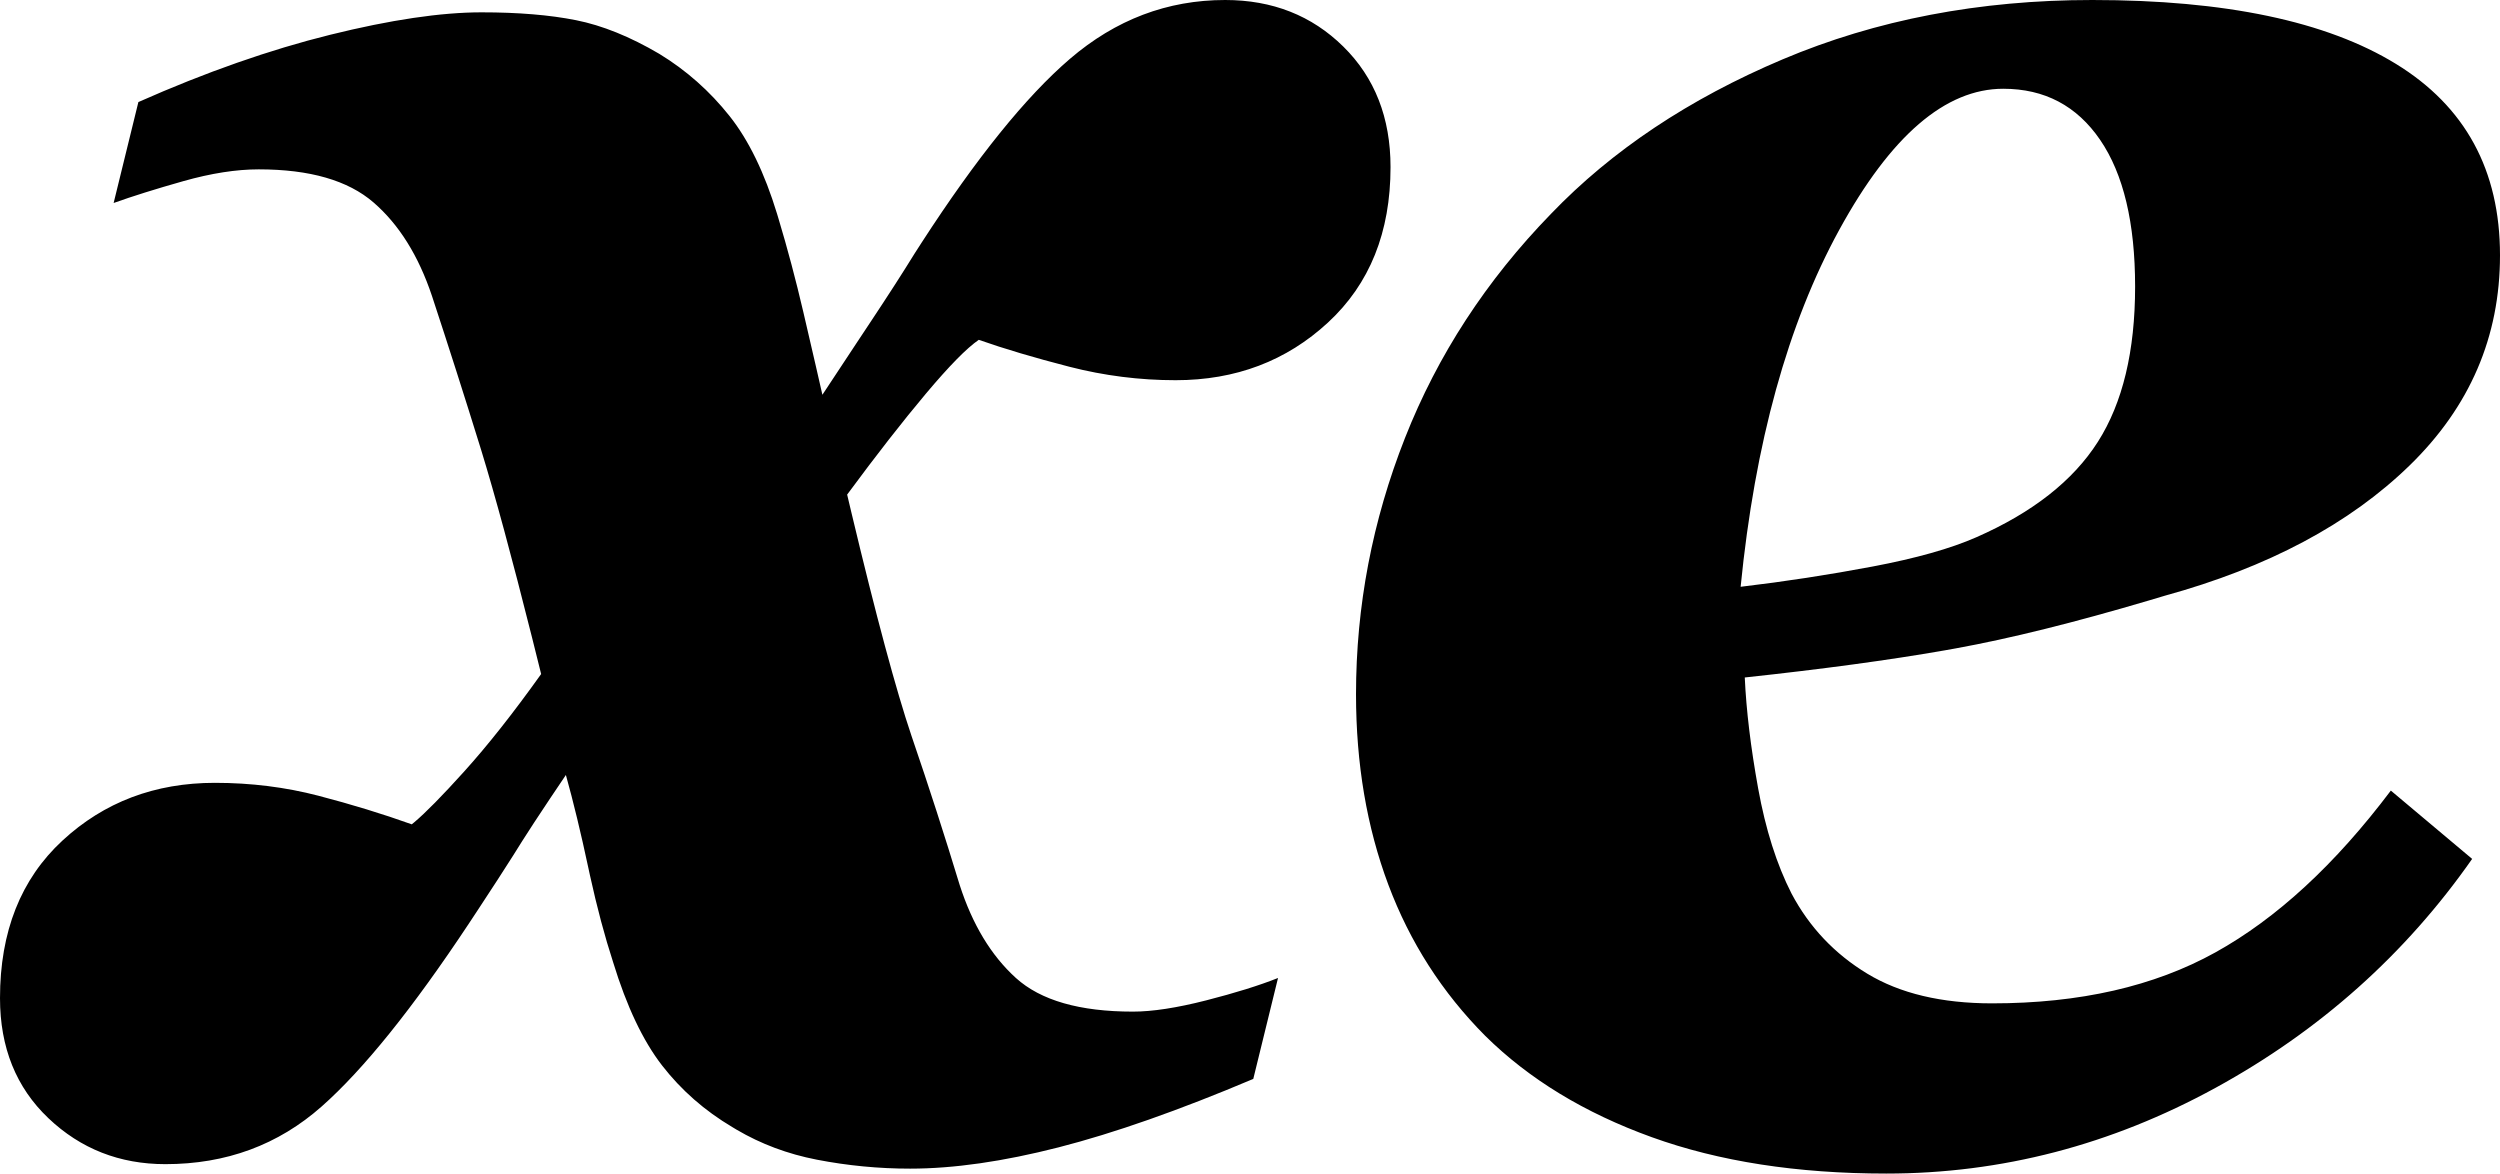
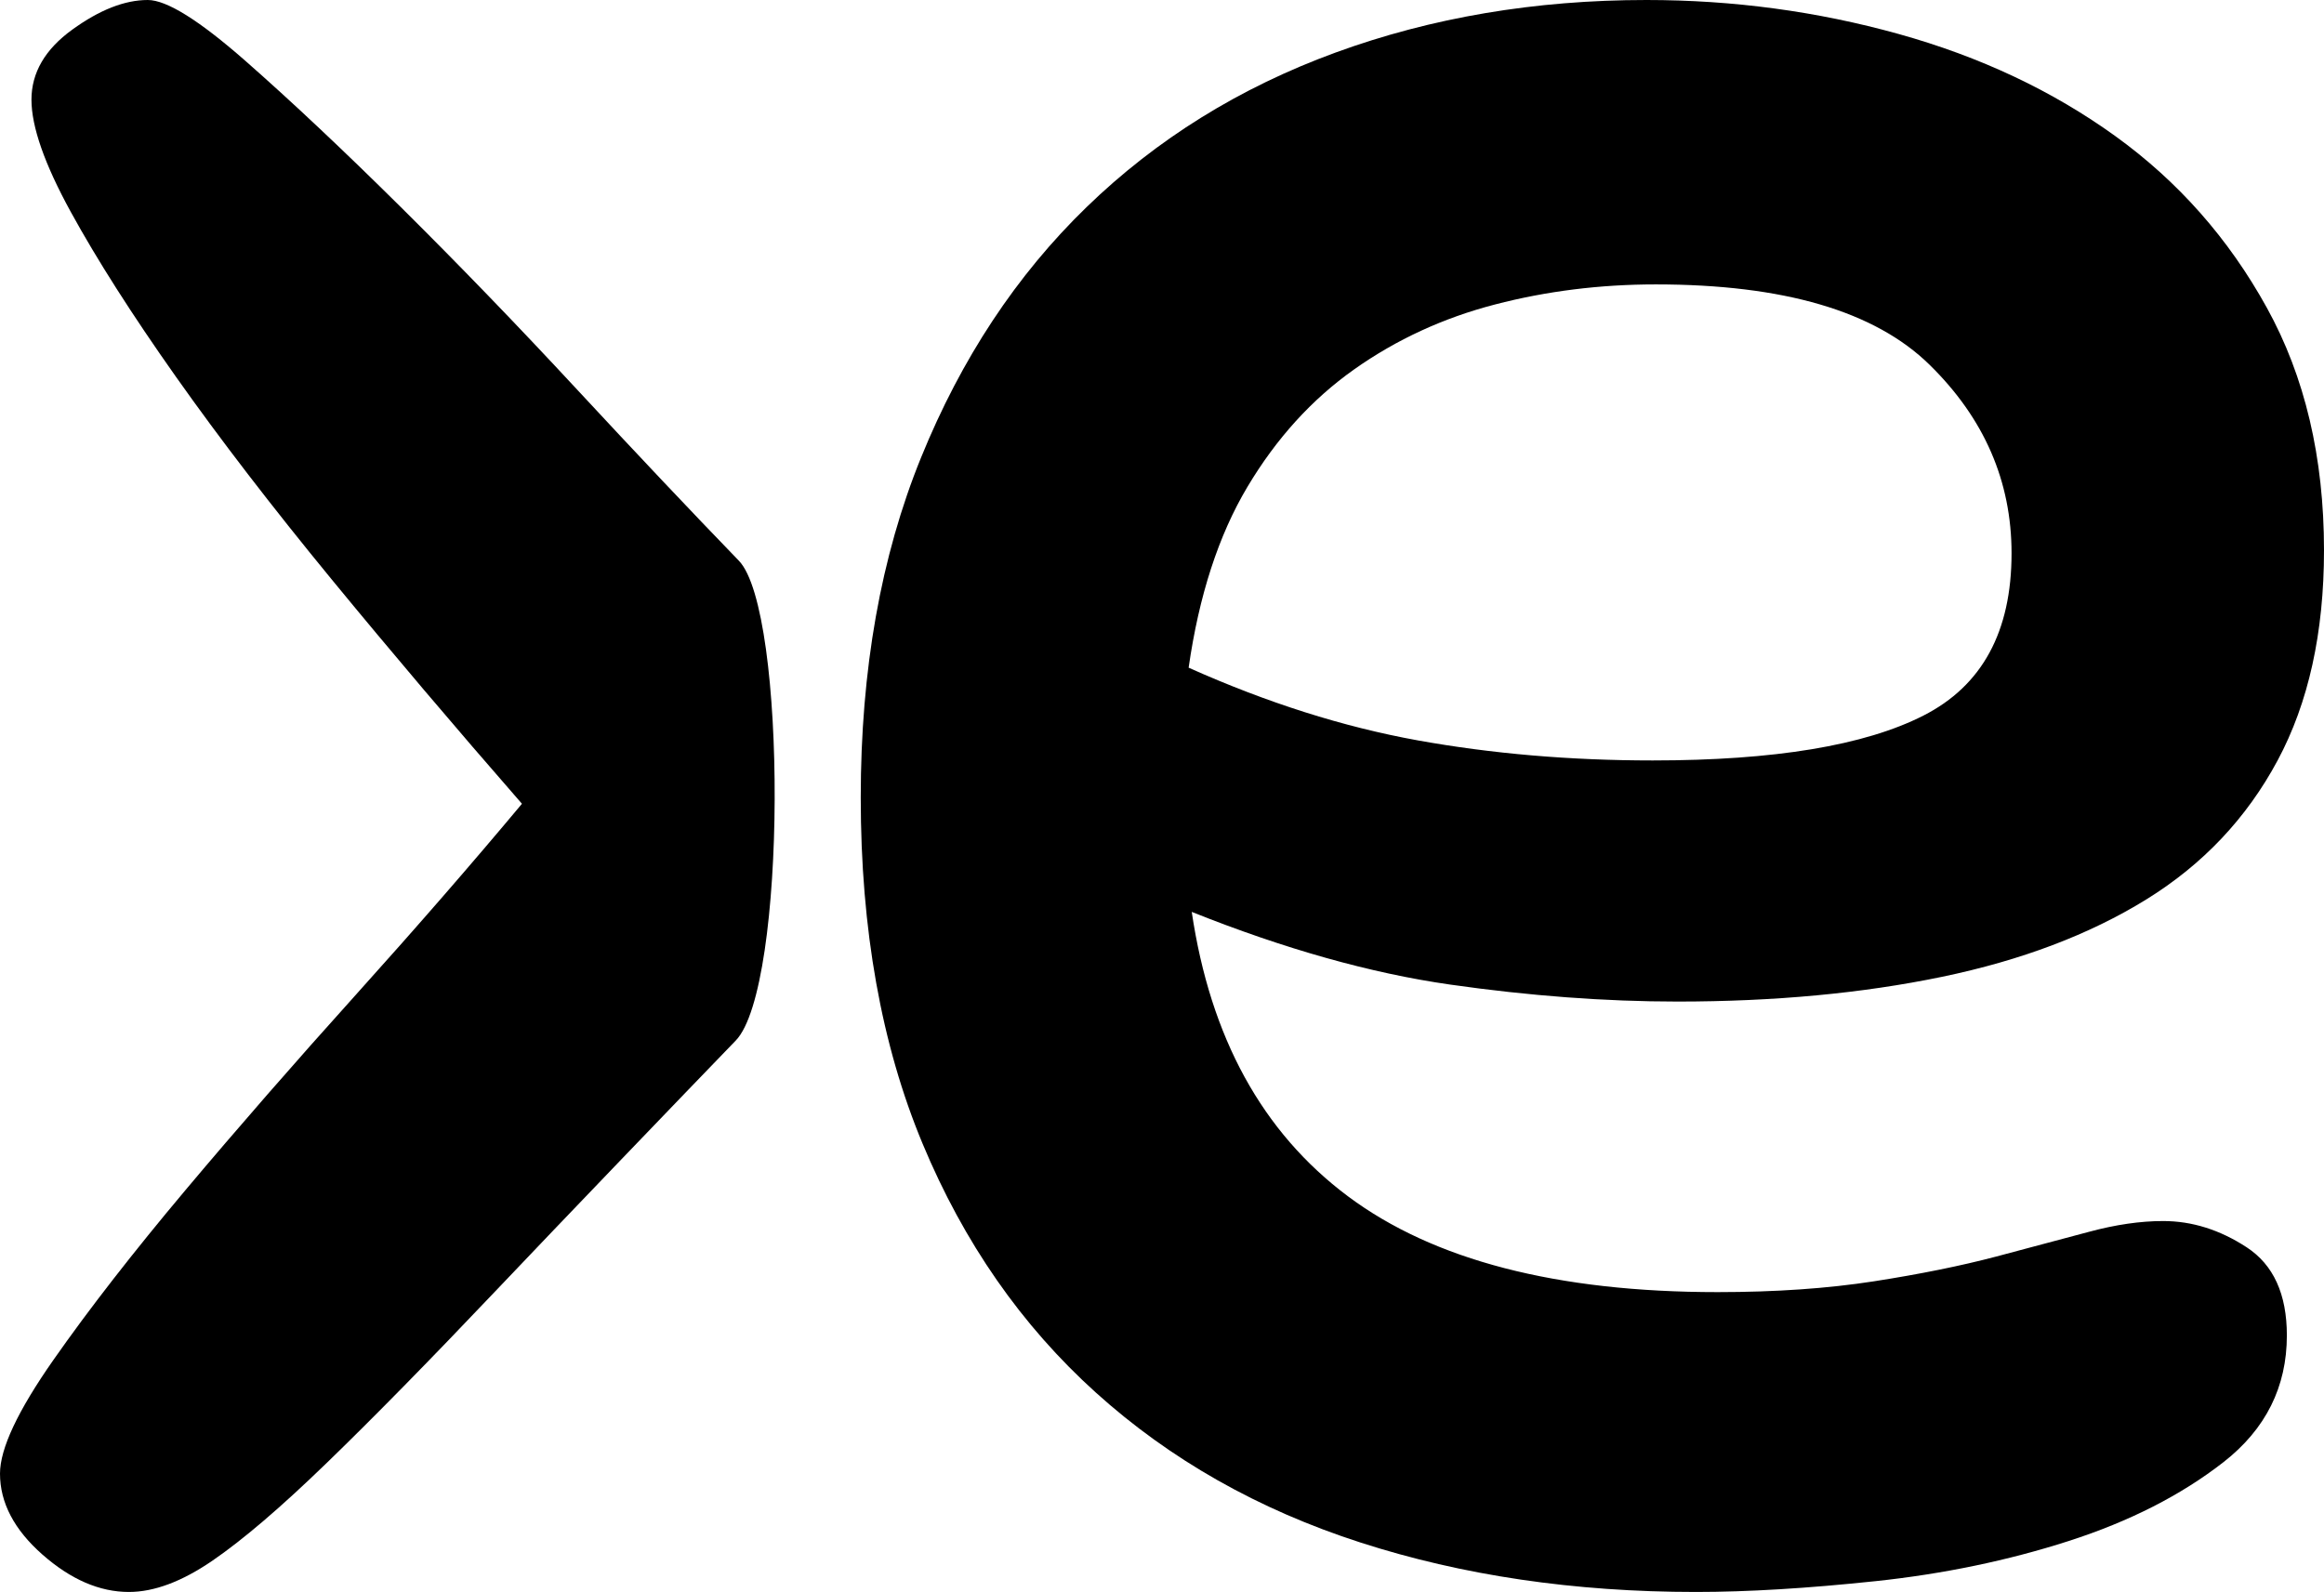
- <svg xmlns="http://www.w3.org/2000/svg" width="507" height="238" viewBox="0 0 507 238">
-   <g id="xezoom" stroke="none" stroke-width="1" transform="translate(-3, -137)">
-     <path d="M427.32,137 C454.278,137 474.797,141.315 488.878,149.945 C502.959,158.574 510,171.519 510,188.779 C510,205.281 503.901,219.475 491.702,231.36 C479.503,243.245 462.937,252.064 442.004,257.817 L438.926,258.737 C423.682,263.252 410.59,266.503 399.648,268.49 L397.356,268.899 C386.124,270.863 372.618,272.695 356.839,274.395 C357.141,281.057 358.044,288.551 359.55,296.878 C361.056,305.205 363.315,312.321 366.327,318.225 C369.942,325.038 375.062,330.451 381.688,334.463 C388.315,338.475 396.748,340.481 406.989,340.481 C424.76,340.481 439.858,337.037 452.282,330.148 C464.707,323.259 476.567,312.321 487.862,297.332 L504.352,311.185 C490.798,330.564 473.442,346.045 452.282,357.627 C431.123,369.209 408.872,375 385.529,375 C367.457,375 351.606,372.54 337.977,367.619 C324.347,362.699 313.09,355.848 304.204,347.067 C295.47,338.286 288.919,328.066 284.551,316.408 C280.184,304.751 278,291.882 278,277.802 C278,259.936 281.313,242.601 287.94,225.796 C294.566,208.99 304.43,193.851 317.533,180.376 C329.882,167.507 345.544,157.06 364.52,149.036 C383.496,141.012 404.429,137 427.32,137 Z M251.461,137 C261.044,137 269.029,140.146 275.417,146.439 C281.806,152.732 285,160.882 285,170.89 C285,184.082 280.779,194.582 272.337,202.391 C263.896,210.2 253.591,214.105 241.422,214.105 C234.121,214.105 226.935,213.195 219.862,211.375 C212.789,209.556 206.667,207.736 201.495,205.917 C199.061,207.584 195.487,211.224 190.772,216.834 C186.057,222.444 180.733,229.268 174.801,237.304 L175.657,240.912 C180.644,261.827 184.711,276.94 187.857,286.253 L188.034,286.774 C191.38,296.554 194.574,306.448 197.617,316.456 C200.202,324.492 204.005,330.785 209.024,335.334 C214.044,339.883 221.953,342.157 232.752,342.157 C236.707,342.157 241.65,341.399 247.583,339.883 C253.515,338.367 258.382,336.85 262.184,335.334 L257.165,355.804 C242.107,362.173 228.95,366.797 217.694,369.679 C206.438,372.56 196.4,374 187.578,374 C181.189,374 174.877,373.393 168.641,372.18 C162.751,371.035 157.336,369.01 152.396,366.106 L151.529,365.584 C145.901,362.249 141.148,358.079 137.269,353.075 C133.391,348.071 130.083,341.096 127.345,332.15 C125.641,326.913 124.07,321.017 122.631,314.459 L122.325,313.044 C120.804,305.917 119.283,299.625 117.762,294.166 L114.577,298.901 C112.197,302.462 110.299,305.361 108.884,307.599 L107.065,310.501 C105.269,313.344 102.914,316.976 100.001,321.398 L98.103,324.276 C86.679,341.507 76.729,353.874 68.252,361.377 C59.43,369.186 48.859,373.09 36.539,373.09 C27.26,373.09 19.351,369.982 12.811,363.765 C6.27,357.548 3,349.436 3,339.428 C3,325.933 7.221,315.281 15.663,307.472 C24.104,299.663 34.409,295.758 46.578,295.758 C53.879,295.758 60.875,296.63 67.568,298.374 C74.261,300.118 80.573,302.051 86.505,304.174 L87.013,303.757 C89.298,301.836 92.665,298.412 97.114,293.484 C101.905,288.177 107.115,281.581 112.743,273.696 L110.903,266.311 C106.811,250.024 103.384,237.388 100.623,228.402 L100.422,227.751 C97.228,217.44 93.958,207.205 90.612,197.046 C87.874,188.858 83.919,182.527 78.748,178.054 C73.576,173.581 65.819,171.345 55.476,171.345 C50.913,171.345 45.817,172.141 40.189,173.733 C34.561,175.325 29.846,176.803 26.044,178.168 L31.063,157.698 C44.752,151.632 57.719,147.084 69.964,144.051 C82.208,141.018 92.437,139.502 100.65,139.502 C108.104,139.502 114.492,140.033 119.816,141.094 C125.139,142.155 130.767,144.43 136.699,147.917 C142.175,151.253 146.928,155.461 150.959,160.541 C154.84,165.432 158.052,172.046 160.593,180.383 L160.883,181.352 C162.709,187.417 164.382,193.71 165.903,200.23 L168.487,211.389 C168.951,213.408 169.382,215.299 169.782,217.061 L176.801,206.432 L179.706,202.05 C183.129,196.894 186.057,192.346 188.49,188.403 L189.89,186.226 C201.04,169.012 211.068,156.583 219.976,148.941 C229.254,140.98 239.749,137 251.461,137 Z M409.257,155 C397.524,155 386.438,164.538 376,183.613 C365.562,202.688 358.895,226.817 356,256 C364.991,254.936 373.905,253.568 382.743,251.896 C391.581,250.224 398.59,248.248 403.771,245.968 C415.2,240.953 423.429,234.493 428.457,226.589 C433.486,218.685 436,208.198 436,195.126 C436,182.207 433.638,172.289 428.914,165.374 C424.19,158.458 417.638,155 409.257,155 Z" />
+ <svg xmlns="http://www.w3.org/2000/svg" width="54" height="37" viewBox="0 0 54 37">
+   <g id="xezoom" stroke="none">
+     <path d="M17.169,13.033 C16.049,11.875 14.794,10.547 13.406,9.051 C12.018,7.554 10.654,6.143 9.315,4.815 C7.976,3.488 6.77,2.353 5.699,1.412 C4.627,0.471 3.872,0 3.434,0 C2.898,0 2.314,0.229 1.68,0.688 C1.047,1.146 0.731,1.689 0.731,2.317 C0.731,2.945 1.035,3.813 1.644,4.924 C2.253,6.034 3.068,7.313 4.091,8.761 C5.114,10.209 6.32,11.778 7.708,13.468 C9.096,15.157 10.569,16.895 12.128,18.681 C10.959,20.081 9.668,21.565 8.256,23.134 C6.843,24.703 5.528,26.211 4.31,27.659 C3.093,29.108 2.07,30.423 1.242,31.606 C0.414,32.788 0,33.669 0,34.249 C0,34.924 0.329,35.552 0.986,36.131 C1.644,36.71 2.314,37 2.995,37 C3.58,37 4.225,36.759 4.931,36.276 C5.638,35.793 6.527,35.033 7.598,33.995 C8.67,32.957 9.972,31.63 11.507,30.013 C13.041,28.396 15.902,25.419 17.096,24.184 C18.289,22.949 18.289,14.192 17.169,13.033 Z" id="x" transform="translate(9, 18.5) rotate(-360) translate(-9, -18.5) " />
+     <path d="M39.408,37 C40.606,37 41.996,36.916 43.577,36.749 C45.159,36.581 46.656,36.27 48.07,35.815 C49.483,35.36 50.681,34.749 51.664,33.983 C52.646,33.216 53.137,32.234 53.137,31.037 C53.137,30.079 52.826,29.396 52.203,28.989 C51.58,28.582 50.933,28.379 50.262,28.379 C49.735,28.379 49.16,28.462 48.537,28.63 C47.914,28.798 47.195,28.989 46.381,29.205 C45.566,29.42 44.619,29.612 43.541,29.78 C42.463,29.947 41.253,30.031 39.911,30.031 C36.173,30.031 33.31,29.289 31.321,27.804 C29.333,26.319 28.123,24.116 27.691,21.194 C29.848,22.056 31.848,22.619 33.693,22.883 C35.538,23.146 37.3,23.278 38.977,23.278 C41.229,23.278 43.278,23.086 45.123,22.703 C46.968,22.32 48.549,21.721 49.867,20.907 C51.185,20.093 52.203,19.015 52.922,17.674 C53.641,16.333 54,14.704 54,12.788 C54,10.633 53.557,8.753 52.67,7.149 C51.784,5.544 50.61,4.215 49.148,3.161 C47.686,2.107 46.009,1.317 44.116,0.79 C42.223,0.263 40.271,0 38.258,0 C35.67,0 33.262,0.407 31.034,1.221 C28.805,2.036 26.877,3.233 25.247,4.814 C23.618,6.394 22.336,8.334 21.402,10.633 C20.467,12.932 20,15.566 20,18.536 C20,21.601 20.479,24.283 21.438,26.583 C22.396,28.882 23.738,30.809 25.463,32.366 C27.188,33.923 29.237,35.084 31.609,35.85 C33.981,36.617 36.581,37 39.408,37 Z M38.402,17.674 C36.485,17.674 34.664,17.518 32.939,17.207 C31.214,16.895 29.44,16.333 27.619,15.518 C27.859,13.842 28.314,12.441 28.985,11.316 C29.656,10.19 30.483,9.28 31.465,8.585 C32.447,7.891 33.538,7.388 34.736,7.077 C35.934,6.765 37.18,6.61 38.474,6.61 C41.445,6.61 43.565,7.232 44.835,8.478 C46.105,9.723 46.74,11.184 46.74,12.86 C46.74,14.68 46.057,15.938 44.691,16.632 C43.326,17.327 41.229,17.674 38.402,17.674 Z" id="e" />
  </g>
</svg>
